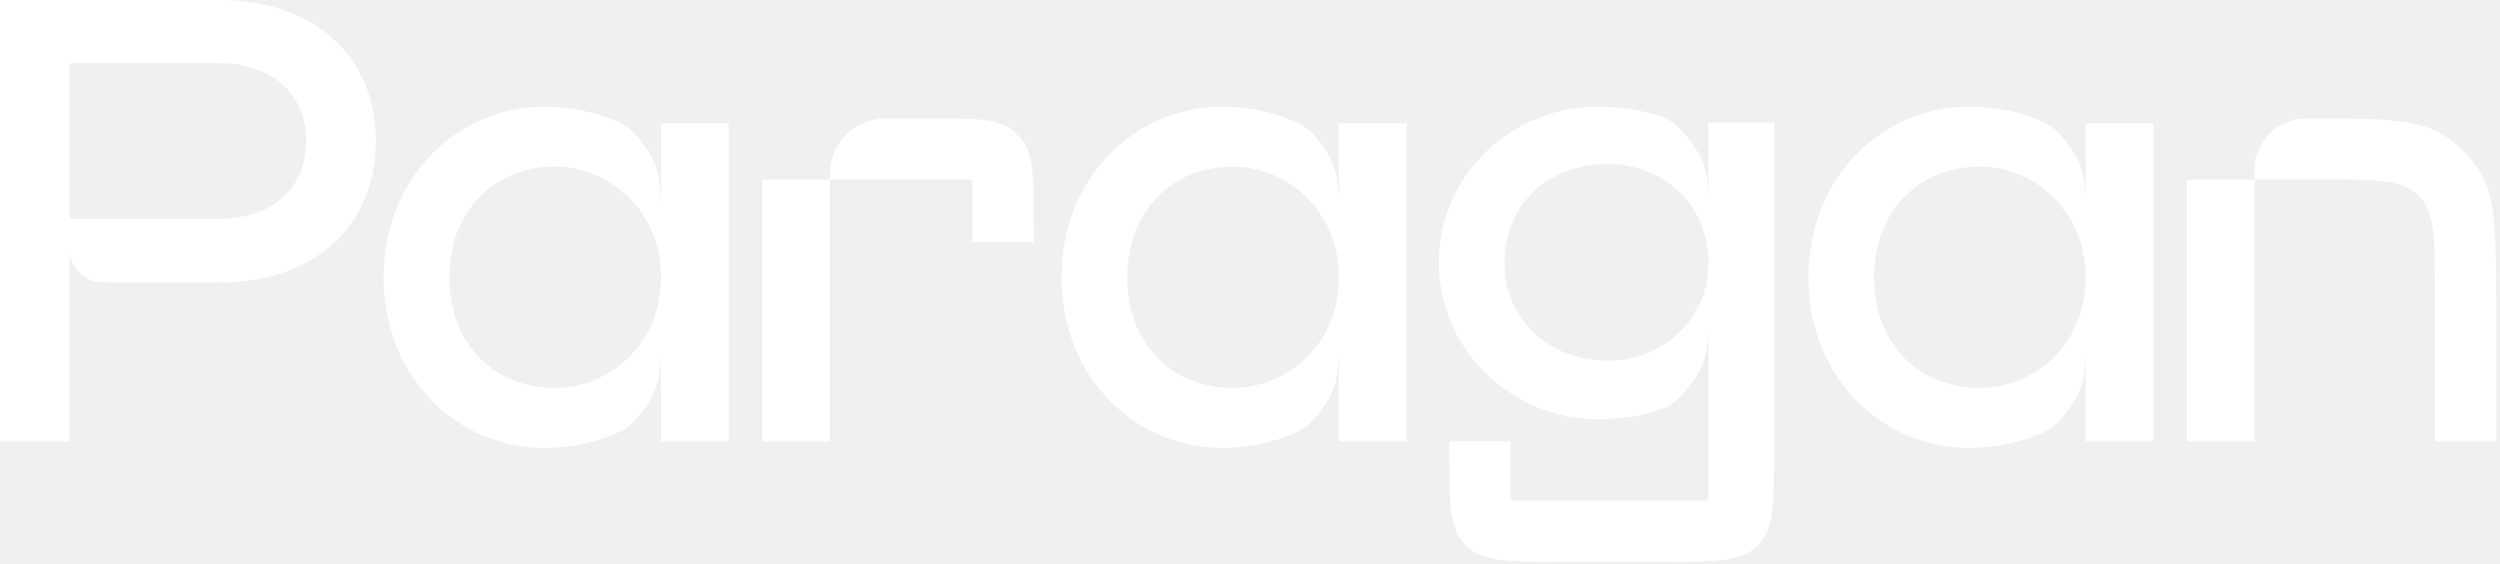
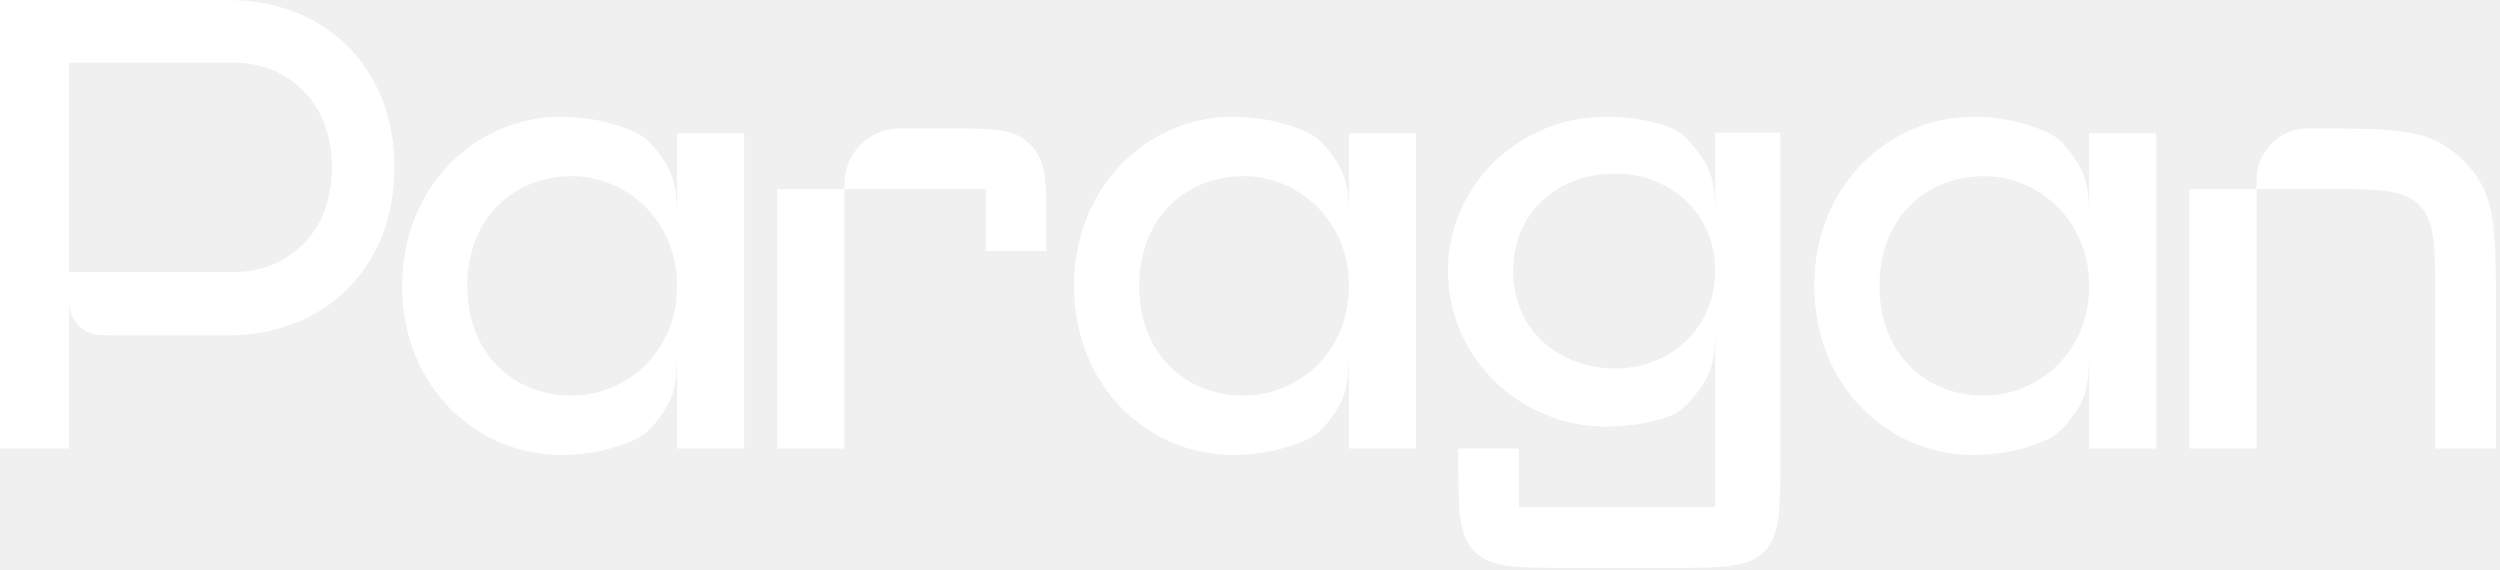
- <svg xmlns="http://www.w3.org/2000/svg" width="448" height="101" viewBox="0 0 448 101" fill="none">
-   <path fill-rule="evenodd" clip-rule="evenodd" d="M286.194 19.117C289.81 19.117 293.057 19.543 295.936 20.365C298.708 21.157 300.094 21.553 303.119 25.564C306.145 29.574 306.146 32.492 306.146 38.329V21.972H317.929V80.671C317.929 90.099 317.929 94.813 315 97.742C312.071 100.671 307.358 100.671 297.934 100.671H279.708C270.281 100.671 265.568 100.671 262.639 97.742C259.71 94.813 259.71 90.099 259.71 80.671V79.089H270.677V89.704H306.146V55.907C306.146 61.744 306.145 64.662 303.119 68.673C300.094 72.683 298.708 73.079 295.936 73.871C293.057 74.693 289.81 75.119 286.194 75.119C271.377 75.119 257.843 63.102 257.843 47.002C257.843 30.901 271.377 19.117 286.194 19.117ZM288.178 29.384C277.794 29.384 269.627 36.268 269.627 47.002C269.627 57.619 277.794 64.619 288.178 64.619C297.628 64.619 306.145 57.619 306.146 47.002C306.146 36.268 297.628 29.384 288.178 29.384Z" fill="white" />
-   <path fill-rule="evenodd" clip-rule="evenodd" d="M97.449 19.119C101.449 19.119 105.132 19.753 108.432 20.942C111.477 22.041 112.999 22.59 115.725 26.47C118.45 30.35 118.45 33.377 118.45 39.432V22.091H130.584V79.089H118.45V59.942C118.45 65.997 118.45 69.024 115.725 72.904C112.999 76.784 111.477 77.334 108.432 78.432C105.132 79.621 101.449 80.255 97.449 80.255C82.282 80.255 68.748 68.005 68.748 49.688C68.748 31.487 82.282 19.119 97.449 19.119ZM99.433 29.852C88.816 29.853 80.532 37.554 80.532 49.688C80.532 61.938 88.816 69.521 99.433 69.522C109 69.522 118.45 61.938 118.45 49.688C118.45 37.554 109 29.852 99.433 29.852Z" fill="white" />
-   <path fill-rule="evenodd" clip-rule="evenodd" d="M352.765 19.119C356.765 19.119 360.448 19.753 363.747 20.942C366.792 22.041 368.315 22.59 371.04 26.47C373.766 30.35 373.766 33.377 373.766 39.432V22.091H385.899V79.089H373.766V59.942C373.766 65.997 373.766 69.024 371.04 72.904C368.315 76.784 366.792 77.334 363.747 78.432C360.448 79.621 356.765 80.255 352.765 80.255C337.597 80.255 324.064 68.005 324.063 49.688C324.063 31.487 337.597 19.119 352.765 19.119ZM354.748 29.852C344.131 29.853 335.848 37.554 335.848 49.688C335.848 61.938 344.131 69.521 354.748 69.522C364.315 69.522 373.765 61.938 373.766 49.688C373.766 37.554 364.315 29.852 354.748 29.852Z" fill="white" />
-   <path fill-rule="evenodd" clip-rule="evenodd" d="M218.929 19.117C222.929 19.117 226.612 19.751 229.911 20.94C232.956 22.038 234.479 22.588 237.204 26.468C239.93 30.348 239.93 33.375 239.93 39.43V22.089H252.063V79.089H239.93V59.94C239.93 65.995 239.93 69.022 237.204 72.902C234.479 76.782 232.956 77.332 229.911 78.43C226.612 79.619 222.929 80.253 218.929 80.253C203.761 80.253 190.228 68.003 190.228 49.685C190.228 31.485 203.761 19.117 218.929 19.117ZM220.912 29.851C210.295 29.851 202.011 37.552 202.011 49.685C202.011 61.936 210.295 69.519 220.912 69.519C230.479 69.519 239.929 61.936 239.93 49.685C239.93 37.552 230.479 29.851 220.912 29.851Z" fill="white" />
-   <path fill-rule="evenodd" clip-rule="evenodd" d="M39.235 0C56.502 0 67.352 10.267 67.353 25.201C67.353 40.368 56.503 50.636 39.235 50.636H21.06C18.662 50.636 17.463 50.636 16.499 50.298C14.778 49.695 13.425 48.342 12.821 46.621C12.484 45.657 12.484 44.458 12.484 42.06V79.089H0V0H39.235ZM12.484 39.202H39.235C49.036 39.202 54.869 33.602 54.869 25.201C54.869 17.151 49.035 11.318 39.235 11.317H12.484V39.202Z" fill="white" />
-   <path d="M148.718 79.089H136.584V32.184H148.718V79.089Z" fill="white" />
-   <path d="M404.033 79.089H391.899V32.185H404.033V79.089Z" fill="white" />
-   <path d="M413.274 21.217C426.407 21.217 432.974 21.217 437.794 24.181C440.464 25.823 442.711 28.07 444.353 30.739C447.317 35.559 447.316 42.126 447.316 55.259V79.089H436.35V52.155C436.35 42.727 436.349 38.013 433.42 35.084C430.491 32.155 425.777 32.155 416.35 32.155H404.033V30.458C404.033 25.354 408.171 21.217 413.274 21.217Z" fill="white" />
-   <path d="M166.973 21.217C174.716 21.217 178.587 21.216 181.266 23.245C181.995 23.798 182.646 24.448 183.198 25.178C185.227 27.856 185.228 31.728 185.228 39.471V43.385H174.26V32.184H148.718C148.718 31.286 148.718 30.837 148.747 30.458C149.122 25.534 153.035 21.62 157.959 21.245C158.338 21.216 158.787 21.217 159.686 21.217H166.973Z" fill="white" />
+ <svg xmlns="http://www.w3.org/2000/svg" width="452" height="103" viewBox="0 0 452 103" fill="none">
+   <path fill-rule="evenodd" clip-rule="evenodd" d="M290.153 21.117C293.769 21.117 297.016 21.543 299.895 22.365C302.667 23.157 304.053 23.553 307.078 27.564C310.104 31.574 310.104 34.492 310.104 40.329V23.972H321.888V82.671C321.888 92.099 321.888 96.813 318.959 99.742C316.03 102.671 311.317 102.671 301.893 102.671H283.667C274.24 102.671 269.527 102.671 266.598 99.742C263.669 96.813 263.669 92.099 263.669 82.671V81.089H274.636V91.704H310.104V57.907C310.104 63.744 310.104 66.662 307.078 70.673C304.053 74.683 302.667 75.079 299.895 75.871C297.016 76.693 293.769 77.119 290.153 77.119C275.336 77.119 261.802 65.103 261.802 49.002C261.802 32.901 275.336 21.117 290.153 21.117ZM292.137 31.384C281.753 31.384 273.586 38.268 273.586 49.002C273.586 59.619 281.753 66.619 292.137 66.619C301.587 66.619 310.104 59.619 310.104 49.002C310.104 38.268 301.587 31.384 292.137 31.384Z" fill="white" />
+   <path fill-rule="evenodd" clip-rule="evenodd" d="M101.408 21.119C105.408 21.119 109.091 21.753 112.391 22.942C115.436 24.041 116.958 24.59 119.684 28.47C122.409 32.35 122.409 35.377 122.409 41.432V24.091H134.543V81.089H122.409V61.942C122.409 67.997 122.409 71.024 119.684 74.904C116.958 78.784 115.436 79.334 112.391 80.432C109.091 81.621 105.408 82.255 101.408 82.255C86.241 82.255 72.707 70.005 72.707 51.688C72.707 33.487 86.241 21.119 101.408 21.119ZM103.392 31.852C92.775 31.853 84.491 39.554 84.491 51.688C84.491 63.938 92.775 71.521 103.392 71.522C112.959 71.522 122.409 63.938 122.409 51.688C122.409 39.554 112.959 31.852 103.392 31.852Z" fill="white" />
+   <path fill-rule="evenodd" clip-rule="evenodd" d="M356.724 21.119C360.724 21.119 364.407 21.753 367.706 22.942C370.751 24.041 372.274 24.59 374.999 28.47C377.725 32.35 377.725 35.377 377.725 41.432V24.091H389.858V81.089H377.725V61.942C377.725 67.997 377.725 71.024 374.999 74.904C372.274 78.784 370.751 79.334 367.706 80.432C364.407 81.621 360.724 82.255 356.724 82.255C341.556 82.255 328.023 70.005 328.022 51.688C328.022 33.487 341.556 21.119 356.724 21.119ZM358.707 31.852C348.09 31.853 339.807 39.554 339.807 51.688C339.807 63.938 348.09 71.521 358.707 71.522C368.274 71.522 377.724 63.938 377.725 51.688C377.725 39.554 368.274 31.852 358.707 31.852Z" fill="white" />
+   <path fill-rule="evenodd" clip-rule="evenodd" d="M222.888 21.117C226.888 21.117 230.571 21.751 233.87 22.94C236.915 24.038 238.438 24.588 241.163 28.468C243.889 32.348 243.889 35.375 243.889 41.43V24.089H256.022V81.089H243.889V61.94C243.889 67.995 243.889 71.022 241.163 74.902C238.438 78.782 236.915 79.332 233.87 80.43C230.571 81.619 226.888 82.253 222.888 82.253C207.72 82.253 194.187 70.003 194.186 51.685C194.186 33.485 207.72 21.117 222.888 21.117ZM224.871 31.851C214.254 31.851 205.97 39.552 205.97 51.685C205.97 63.936 214.254 71.519 224.871 71.519C234.438 71.519 243.888 63.936 243.889 51.685C243.889 39.552 234.438 31.851 224.871 31.851Z" fill="white" />
+   <path fill-rule="evenodd" clip-rule="evenodd" d="M41.194 0C58.462 0 71.311 11.861 71.311 30.26C71.311 48.658 58.462 60.636 41.194 60.636H21.06C18.662 60.636 17.463 60.636 16.499 60.298C14.778 59.695 13.425 58.342 12.821 56.621C12.484 55.657 12.484 54.458 12.484 52.06V81.089H0V0H41.194ZM12.484 49.202H42.194C51.995 49.202 60.02 42.126 60.02 30.26C60.02 18.394 51.994 11.318 42.194 11.317H12.484V49.202Z" fill="white" />
+   <path d="M152.677 81.089H140.543V34.184H152.677V81.089Z" fill="white" />
+   <path d="M407.992 81.089H395.858V34.185H407.992V81.089Z" fill="white" />
+   <path d="M417.233 23.217C430.366 23.217 436.933 23.217 441.753 26.181C444.422 27.823 446.67 30.07 448.311 32.739C451.276 37.559 451.275 44.126 451.275 57.259V81.089H440.309V54.155C440.309 44.727 440.308 40.013 437.379 37.084C434.45 34.155 429.736 34.155 420.309 34.155H407.992V32.458C407.992 27.354 412.13 23.217 417.233 23.217Z" fill="white" />
+   <path d="M170.932 23.217C178.674 23.217 182.546 23.216 185.225 25.245C185.954 25.798 186.604 26.448 187.157 27.178C189.186 29.856 189.186 33.728 189.186 41.471V45.385H178.219V34.184H152.677C152.677 33.286 152.677 32.837 152.706 32.458C153.081 27.534 156.994 23.62 161.918 23.245C162.297 23.216 162.746 23.217 163.644 23.217H170.932Z" fill="white" />
</svg>
